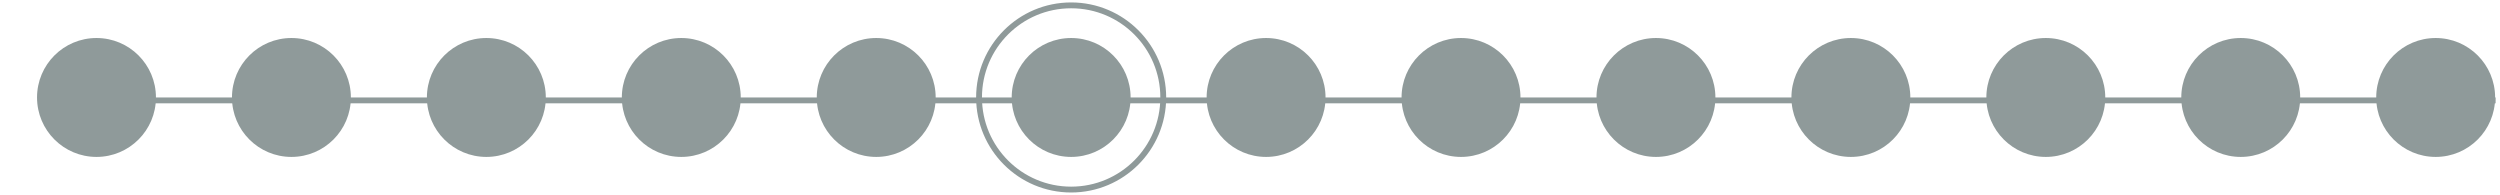
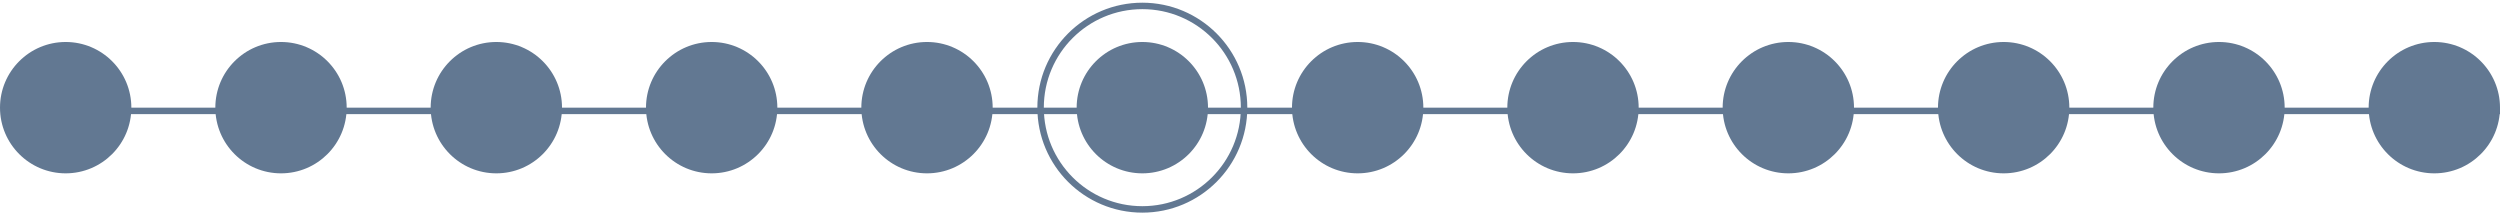
- <svg xmlns="http://www.w3.org/2000/svg" version="1.1" id="Capa_1" x="0px" y="0px" viewBox="0 0 513 40" style="enable-background:new 0 0 513 40;" xml:space="preserve">
+ <svg xmlns="http://www.w3.org/2000/svg" version="1.1" id="Capa_1" x="0px" y="0px" viewBox="0 0 464.4 40" style="enable-background:new 0 0 464.4 40;" xml:space="preserve">
  <style type="text/css">
- 	.st0{fill:none;stroke:#8F9A9A;stroke-width:1.2;stroke-miterlimit:10;}
- 	.st1{fill:#8F9A9A;}
+ 	.st0{fill:none;stroke:#627892;stroke-width:1.2;stroke-miterlimit:10;}
+ 	.st1{fill:#627892;}
</style>
  <g>
    <g>
      <g>
-         <line class="st0" x1="16.1" y1="20.6" x2="512.1" y2="20.6" />
+         <line class="st0" x1="8.5" y1="20.6" x2="464.4" y2="20.6" />
      </g>
      <g>
-         <circle class="st1" cx="19.8" cy="20" r="12.2" />
+         <circle class="st1" cx="12.2" cy="20" r="12.2" />
      </g>
      <g>
-         <circle class="st1" cx="59.8" cy="20" r="12.2" />
+         <circle class="st1" cx="52.2" cy="20" r="12.2" />
      </g>
      <g>
-         <circle class="st1" cx="99.8" cy="20" r="12.2" />
+         <circle class="st1" cx="92.2" cy="20" r="12.2" />
      </g>
      <g>
-         <circle class="st1" cx="139.8" cy="20" r="12.2" />
+         <circle class="st1" cx="132.2" cy="20" r="12.2" />
      </g>
      <g>
-         <circle class="st1" cx="179.8" cy="20" r="12.2" />
+         <circle class="st1" cx="172.2" cy="20" r="12.2" />
      </g>
      <g>
-         <circle class="st1" cx="219.8" cy="20" r="12.2" />
+         <circle class="st1" cx="212.2" cy="20" r="12.2" />
      </g>
      <g>
-         <circle class="st1" cx="259.8" cy="20" r="12.2" />
+         <circle class="st1" cx="252.2" cy="20" r="12.2" />
      </g>
      <g>
-         <circle class="st1" cx="299.8" cy="20" r="12.2" />
+         <circle class="st1" cx="292.2" cy="20" r="12.2" />
      </g>
      <g>
-         <circle class="st1" cx="339.8" cy="20" r="12.2" />
+         <circle class="st1" cx="332.2" cy="20" r="12.2" />
      </g>
      <g>
-         <circle class="st1" cx="379.8" cy="20" r="12.2" />
+         <circle class="st1" cx="372.2" cy="20" r="12.2" />
      </g>
      <g>
-         <circle class="st1" cx="419.8" cy="20" r="12.2" />
+         <circle class="st1" cx="412.2" cy="20" r="12.2" />
      </g>
      <g>
-         <circle class="st1" cx="459.8" cy="20" r="12.2" />
+         <circle class="st1" cx="452.2" cy="20" r="12.2" />
      </g>
      <g>
-         <circle class="st1" cx="499.8" cy="20" r="12.2" />
-       </g>
-       <g>
-         <circle class="st0" cx="219.8" cy="20" r="18.9" />
+         <circle class="st0" cx="212.2" cy="20" r="18.9" />
      </g>
    </g>
  </g>
</svg>
